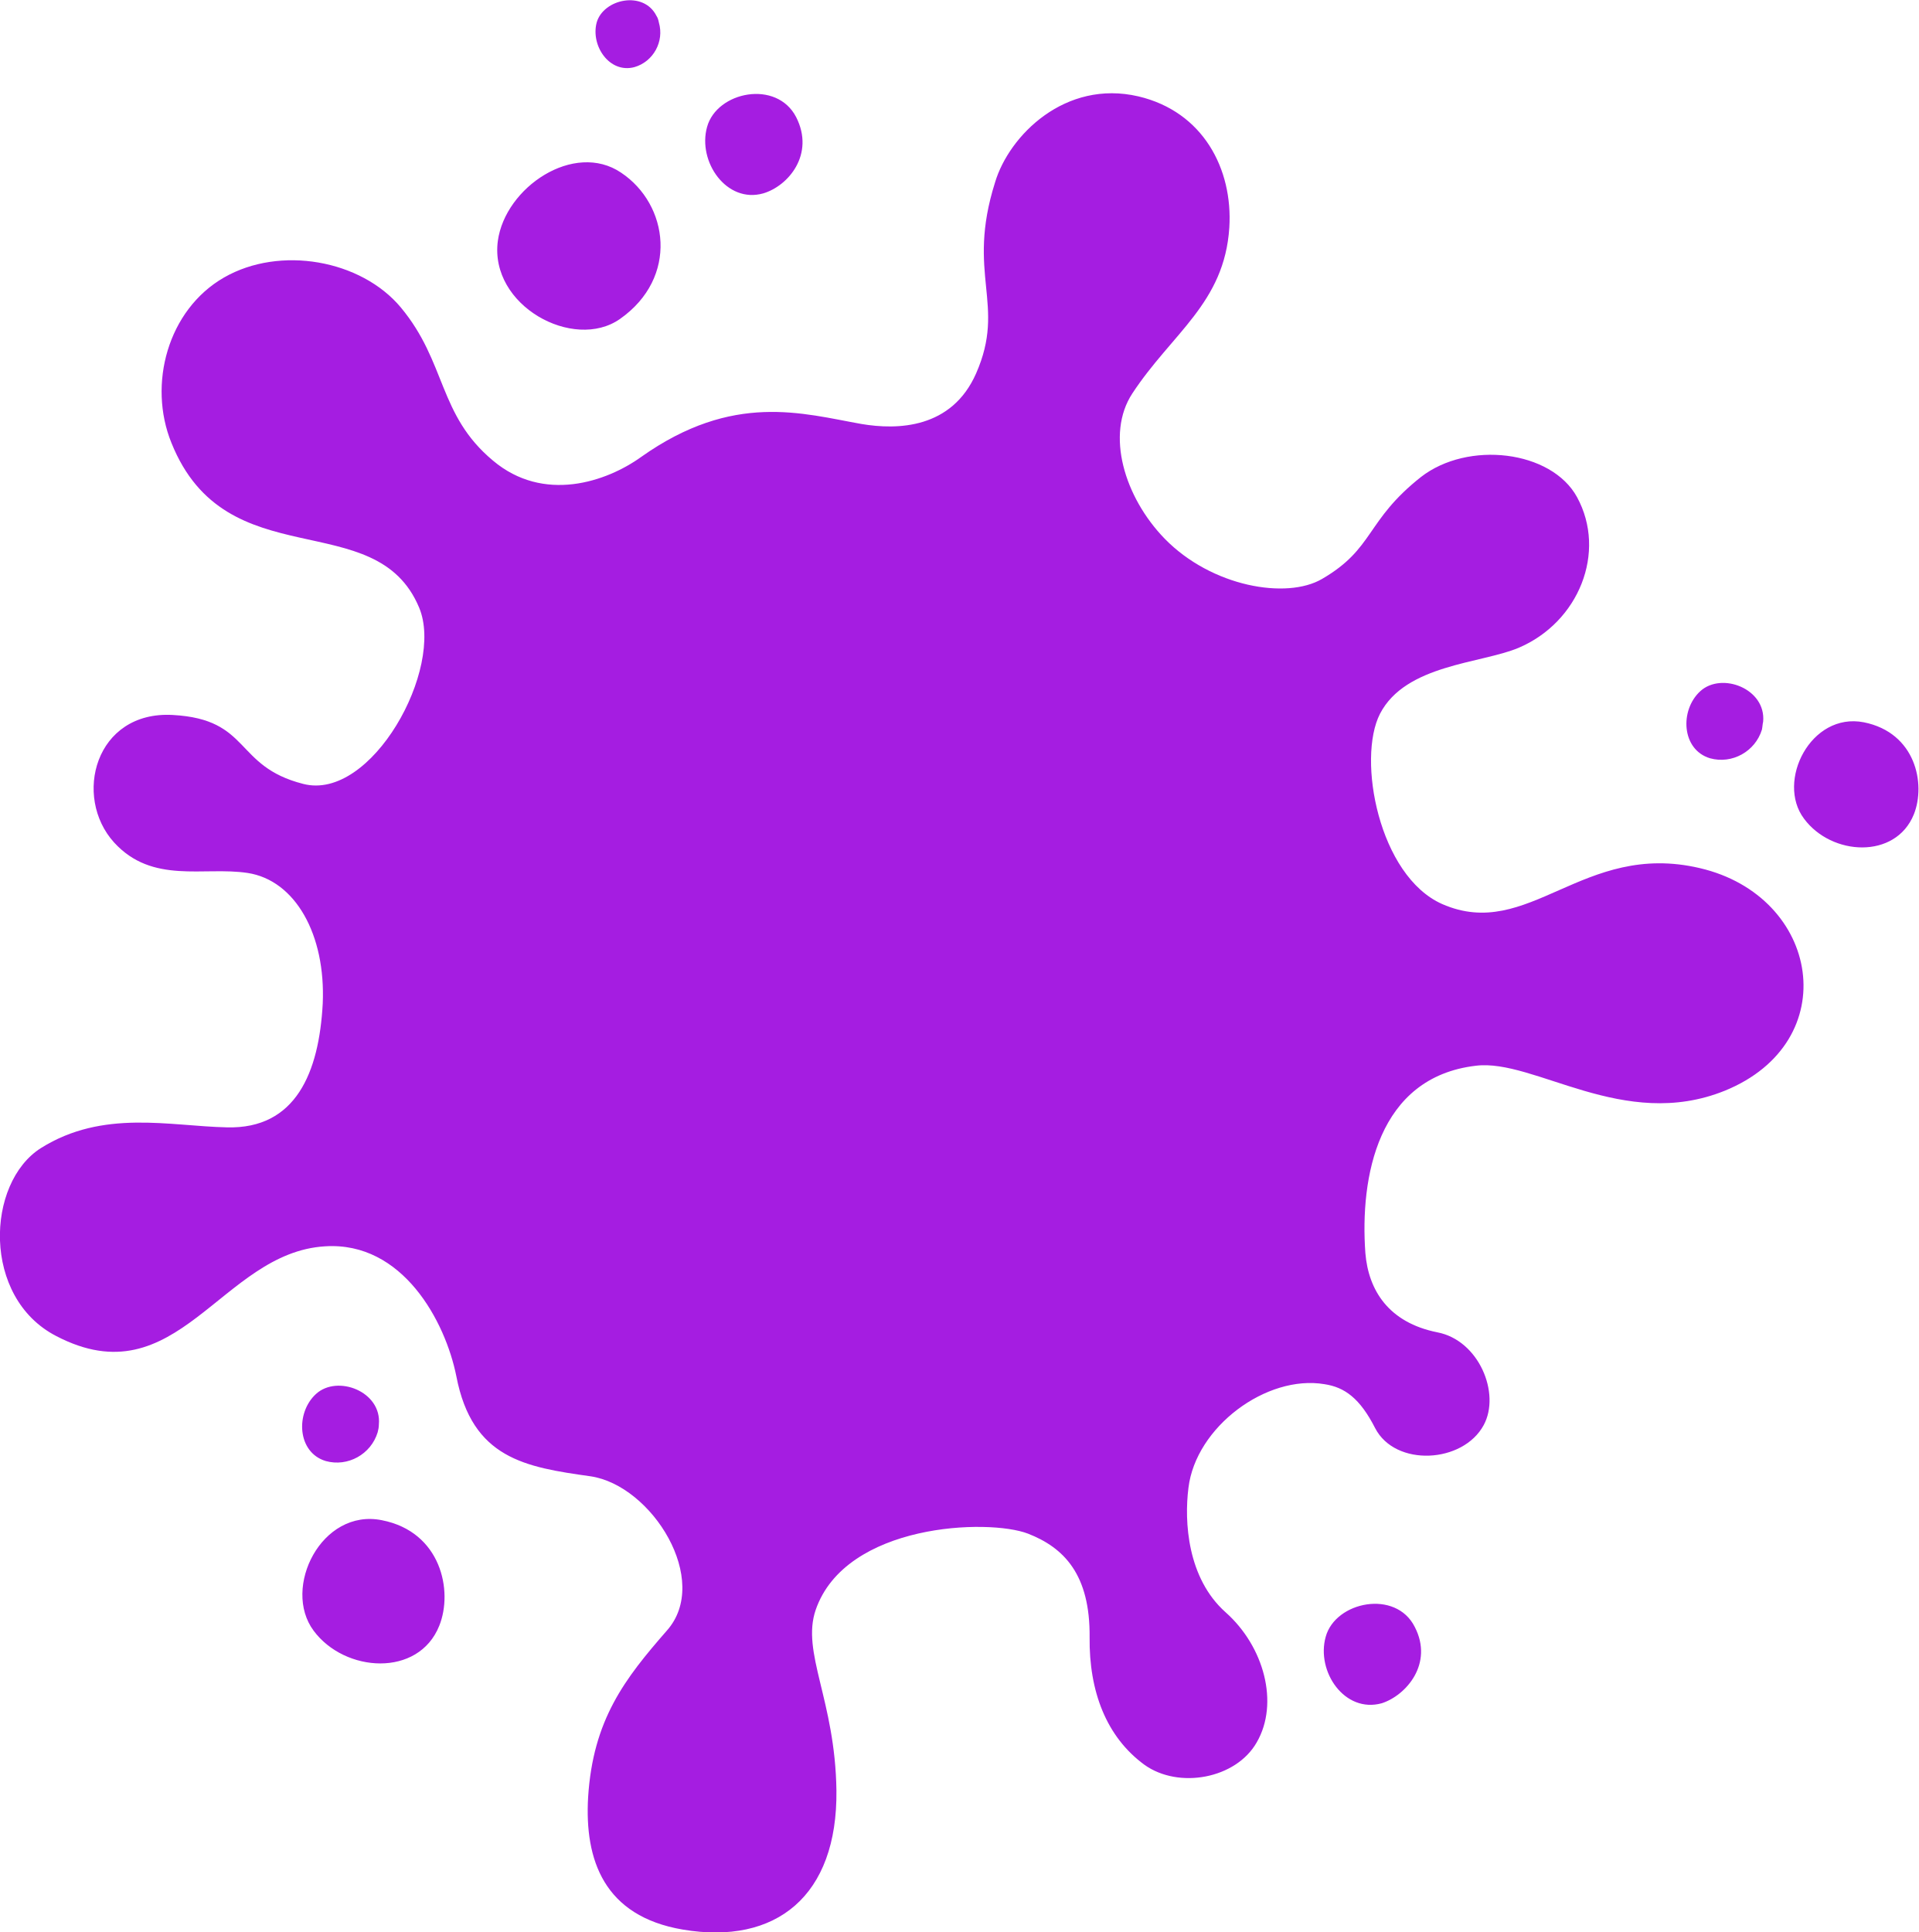
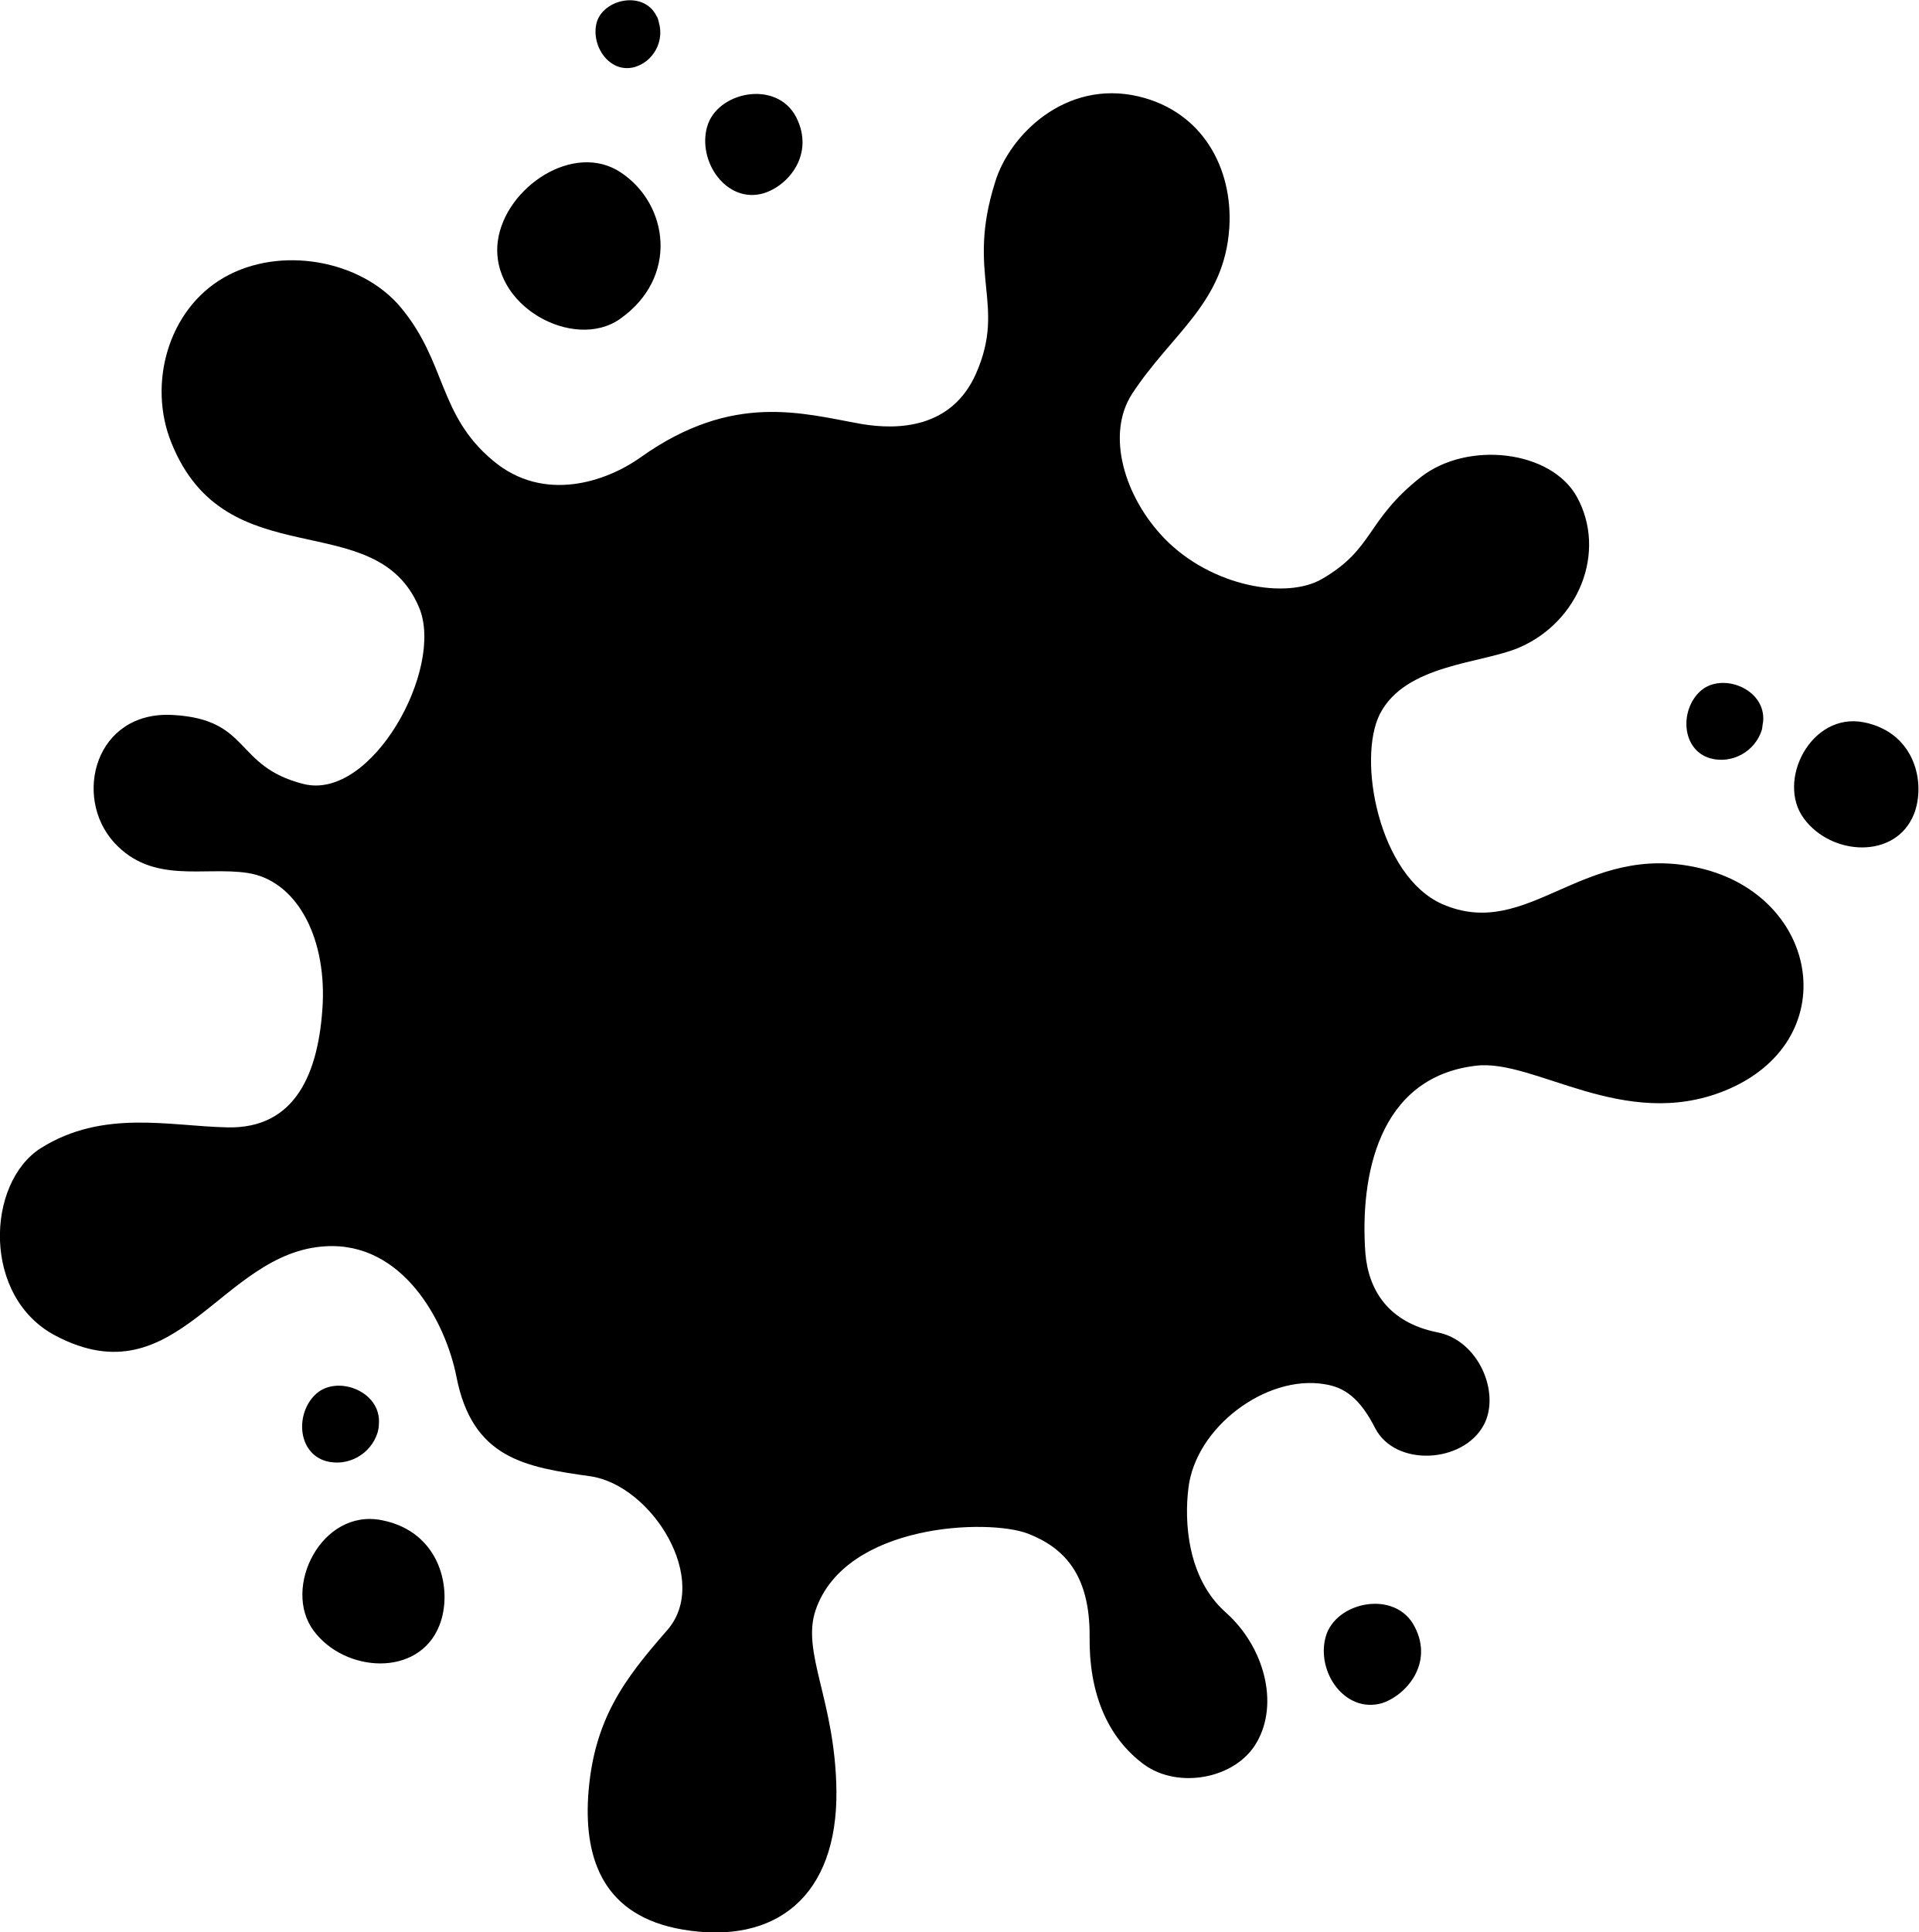
<svg xmlns="http://www.w3.org/2000/svg" version="1.1" x="0px" y="0px" viewBox="0 0 314.5 316.7" style="enable-background:new 0 0 314.5 316.7;" xml:space="preserve">
-   <path fill="#A51DE1" d="M186.6,15.8c10.6,2.5,15.5,11.9,14.9,21.5c-0.8,12.4-9.4,17.3-15.9,27.2c-4.4,6.7-1.3,17,5.3,23.8c7.7,7.9,20,10,25.8,6.6  c8.6-5,7.1-9.5,16.2-16.7c7.7-6,21.4-4.4,25.6,3.3c4.9,9,0.3,20.5-9.6,24.7c-6.2,2.6-18.5,2.7-22.7,10.8  c-3.8,7.4-0.2,26.6,10.2,31.2c14.2,6.2,23-10.4,42.2-5.9c19.8,4.6,23.8,28.5,4.1,36.5c-16.6,6.7-31.2-5.3-40.8-4.1  c-16.1,1.9-19,18.3-18.1,30.7c0.5,6.1,3.8,11.4,11.8,13c6.8,1.3,10.4,10,7.6,15.2c-3.4,6.3-14.5,6.9-17.8,0.5  c-2.5-4.9-5-6.7-8.3-7.2c-9.5-1.6-21.1,7-22.3,17c-0.7,5.5-0.2,14.8,6.1,20.4s8.8,14.9,5.1,21.3c-3.4,6-12.8,7.7-18.4,3.7  c-6.3-4.6-9.1-12.1-9-20.9c0.1-10.3-4.2-14.7-10.1-17c-6.5-2.5-29.9-1.7-34.8,12.5c-2.4,7,3.2,14.8,3.4,29.6  c0.2,17.3-9.9,25.4-25.2,22.8c-12.9-2.2-16.1-11.4-15.5-21.7c0.8-12.7,6-19.4,12.9-27.3c7.3-8.2-2.4-23.8-12.5-25.3  c-10.7-1.5-19.4-2.9-22-16.4c-1.8-9-8.8-22.1-21.5-21.3c-17.1,1-24.2,25.1-44.1,14.7c-12.2-6.3-11.5-25.1-2.5-30.8  c10.2-6.4,21.1-3.6,30.5-3.4c11.3,0.3,15.1-9,15.7-20.3c0.5-11.3-4.5-20.2-12.3-21.4c-7.2-1.1-15.6,1.9-21.9-5  c-6.8-7.5-3.1-21.6,9.6-20.9c12.9,0.7,10,8.4,21.4,11.3c11.2,2.9,23.2-18.9,19-28.9c-7.1-17-31.6-4.6-40.6-27  c-3.9-9.6-0.6-21.8,8.6-27.1s22.5-2.9,29,4.9c7.5,9,6.1,17.6,15.1,25.1c8.3,7,18.6,3.5,24.3-0.6c15.1-10.7,26.5-7.1,36.1-5.4  c5.9,1,14.8,0.8,18.8-8.3c5-11.4-1.7-16.1,3.1-31.3C165.4,22.2,174.6,13,186.6,15.8z M101.8,28.3c-7.7-5.2-19,2.4-20.2,11.2  c-1.4,10.6,12.4,18.1,20,12.8C111.3,45.5,109.6,33.5,101.8,28.3L101.8,28.3z M305.5,118.4c-8.7-1.7-14.4,9.7-9.8,15.8  c4.5,6.1,15,6.7,18-0.7C315.7,128.5,314,120.1,305.5,118.4z M107.6,2.6c-2.1-4.2-8.7-2.8-9.8,1.1c-1,3.8,2.1,8.4,6.2,7.3  c3.1-0.9,4.9-4.2,4-7.3C107.9,3.2,107.8,2.9,107.6,2.6z M130.5,19.2c-3.2-6.2-13-4.2-14.6,1.6c-1.6,5.7,3.2,12.6,9.2,10.9  C129.2,30.5,133.6,25.3,130.5,19.2L130.5,19.2z M231.9,266.7c-3.1-6.2-13-4.2-14.6,1.6c-1.6,5.7,3.1,12.6,9.2,10.9  C230.5,277.9,235,272.7,231.9,266.7z M62.6,249.2c-9.9-2-16.4,11.1-11.2,18.1c5.1,6.9,17.2,7.7,20.6-0.8  C74.3,260.8,72.3,251.1,62.6,249.2z M289,118.3c0.5-5.4-6.8-8.2-10.3-5c-3.4,3.1-3.1,9.6,1.6,11c3.6,1,7.4-1.1,8.5-4.7  C288.9,119.1,288.9,118.7,289,118.3L289,118.3z M62.1,233.5c0.5-5.4-6.8-8.2-10.3-5c-3.4,3.1-3.1,9.6,1.6,11c3.6,1,7.4-1.1,8.5-4.7  C62,234.4,62.1,234,62.1,233.5z" />
+   <path fill="#00000" d="M186.6,15.8c10.6,2.5,15.5,11.9,14.9,21.5c-0.8,12.4-9.4,17.3-15.9,27.2c-4.4,6.7-1.3,17,5.3,23.8c7.7,7.9,20,10,25.8,6.6  c8.6-5,7.1-9.5,16.2-16.7c7.7-6,21.4-4.4,25.6,3.3c4.9,9,0.3,20.5-9.6,24.7c-6.2,2.6-18.5,2.7-22.7,10.8  c-3.8,7.4-0.2,26.6,10.2,31.2c14.2,6.2,23-10.4,42.2-5.9c19.8,4.6,23.8,28.5,4.1,36.5c-16.6,6.7-31.2-5.3-40.8-4.1  c-16.1,1.9-19,18.3-18.1,30.7c0.5,6.1,3.8,11.4,11.8,13c6.8,1.3,10.4,10,7.6,15.2c-3.4,6.3-14.5,6.9-17.8,0.5  c-2.5-4.9-5-6.7-8.3-7.2c-9.5-1.6-21.1,7-22.3,17c-0.7,5.5-0.2,14.8,6.1,20.4s8.8,14.9,5.1,21.3c-3.4,6-12.8,7.7-18.4,3.7  c-6.3-4.6-9.1-12.1-9-20.9c0.1-10.3-4.2-14.7-10.1-17c-6.5-2.5-29.9-1.7-34.8,12.5c-2.4,7,3.2,14.8,3.4,29.6  c0.2,17.3-9.9,25.4-25.2,22.8c-12.9-2.2-16.1-11.4-15.5-21.7c0.8-12.7,6-19.4,12.9-27.3c7.3-8.2-2.4-23.8-12.5-25.3  c-10.7-1.5-19.4-2.9-22-16.4c-1.8-9-8.8-22.1-21.5-21.3c-17.1,1-24.2,25.1-44.1,14.7c-12.2-6.3-11.5-25.1-2.5-30.8  c10.2-6.4,21.1-3.6,30.5-3.4c11.3,0.3,15.1-9,15.7-20.3c0.5-11.3-4.5-20.2-12.3-21.4c-7.2-1.1-15.6,1.9-21.9-5  c-6.8-7.5-3.1-21.6,9.6-20.9c12.9,0.7,10,8.4,21.4,11.3c11.2,2.9,23.2-18.9,19-28.9c-7.1-17-31.6-4.6-40.6-27  c-3.9-9.6-0.6-21.8,8.6-27.1s22.5-2.9,29,4.9c7.5,9,6.1,17.6,15.1,25.1c8.3,7,18.6,3.5,24.3-0.6c15.1-10.7,26.5-7.1,36.1-5.4  c5.9,1,14.8,0.8,18.8-8.3c5-11.4-1.7-16.1,3.1-31.3C165.4,22.2,174.6,13,186.6,15.8z M101.8,28.3c-7.7-5.2-19,2.4-20.2,11.2  c-1.4,10.6,12.4,18.1,20,12.8C111.3,45.5,109.6,33.5,101.8,28.3L101.8,28.3z M305.5,118.4c-8.7-1.7-14.4,9.7-9.8,15.8  c4.5,6.1,15,6.7,18-0.7C315.7,128.5,314,120.1,305.5,118.4z M107.6,2.6c-2.1-4.2-8.7-2.8-9.8,1.1c-1,3.8,2.1,8.4,6.2,7.3  c3.1-0.9,4.9-4.2,4-7.3C107.9,3.2,107.8,2.9,107.6,2.6z M130.5,19.2c-3.2-6.2-13-4.2-14.6,1.6c-1.6,5.7,3.2,12.6,9.2,10.9  C129.2,30.5,133.6,25.3,130.5,19.2L130.5,19.2z M231.9,266.7c-3.1-6.2-13-4.2-14.6,1.6c-1.6,5.7,3.1,12.6,9.2,10.9  C230.5,277.9,235,272.7,231.9,266.7z M62.6,249.2c-9.9-2-16.4,11.1-11.2,18.1c5.1,6.9,17.2,7.7,20.6-0.8  C74.3,260.8,72.3,251.1,62.6,249.2z M289,118.3c0.5-5.4-6.8-8.2-10.3-5c-3.4,3.1-3.1,9.6,1.6,11c3.6,1,7.4-1.1,8.5-4.7  C288.9,119.1,288.9,118.7,289,118.3L289,118.3z M62.1,233.5c0.5-5.4-6.8-8.2-10.3-5c-3.4,3.1-3.1,9.6,1.6,11c3.6,1,7.4-1.1,8.5-4.7  C62,234.4,62.1,234,62.1,233.5z" />
</svg>
